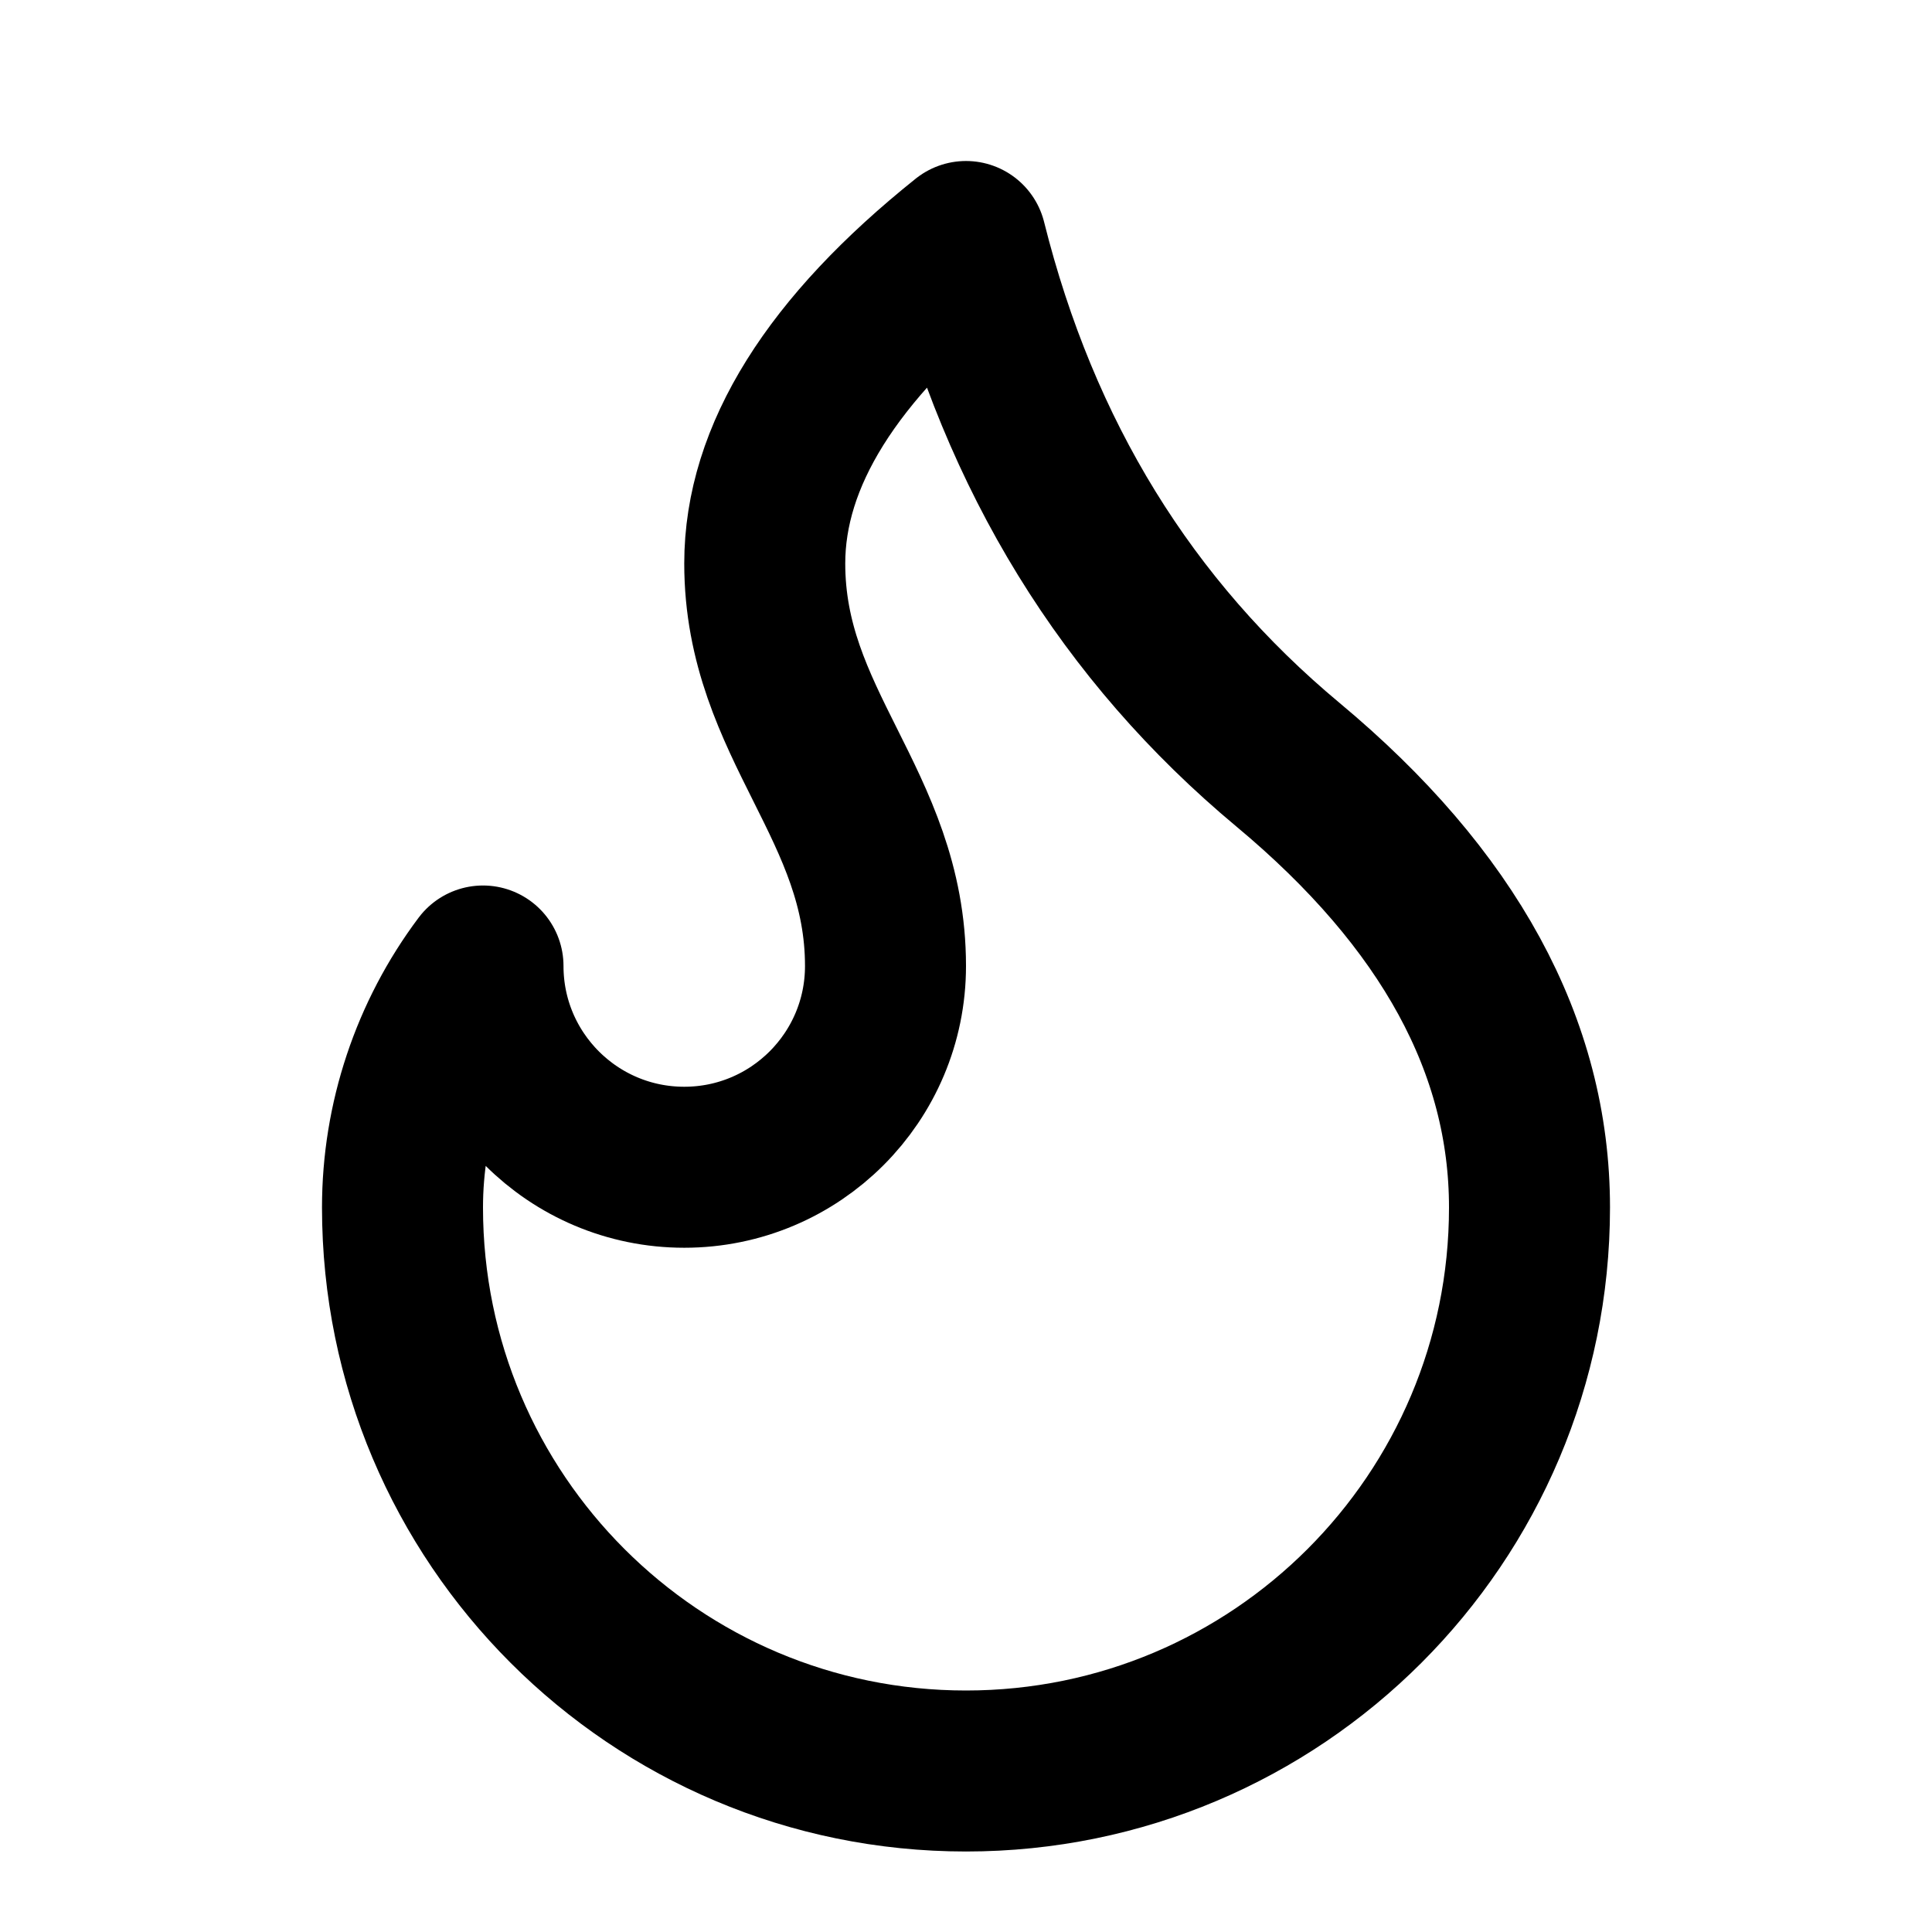
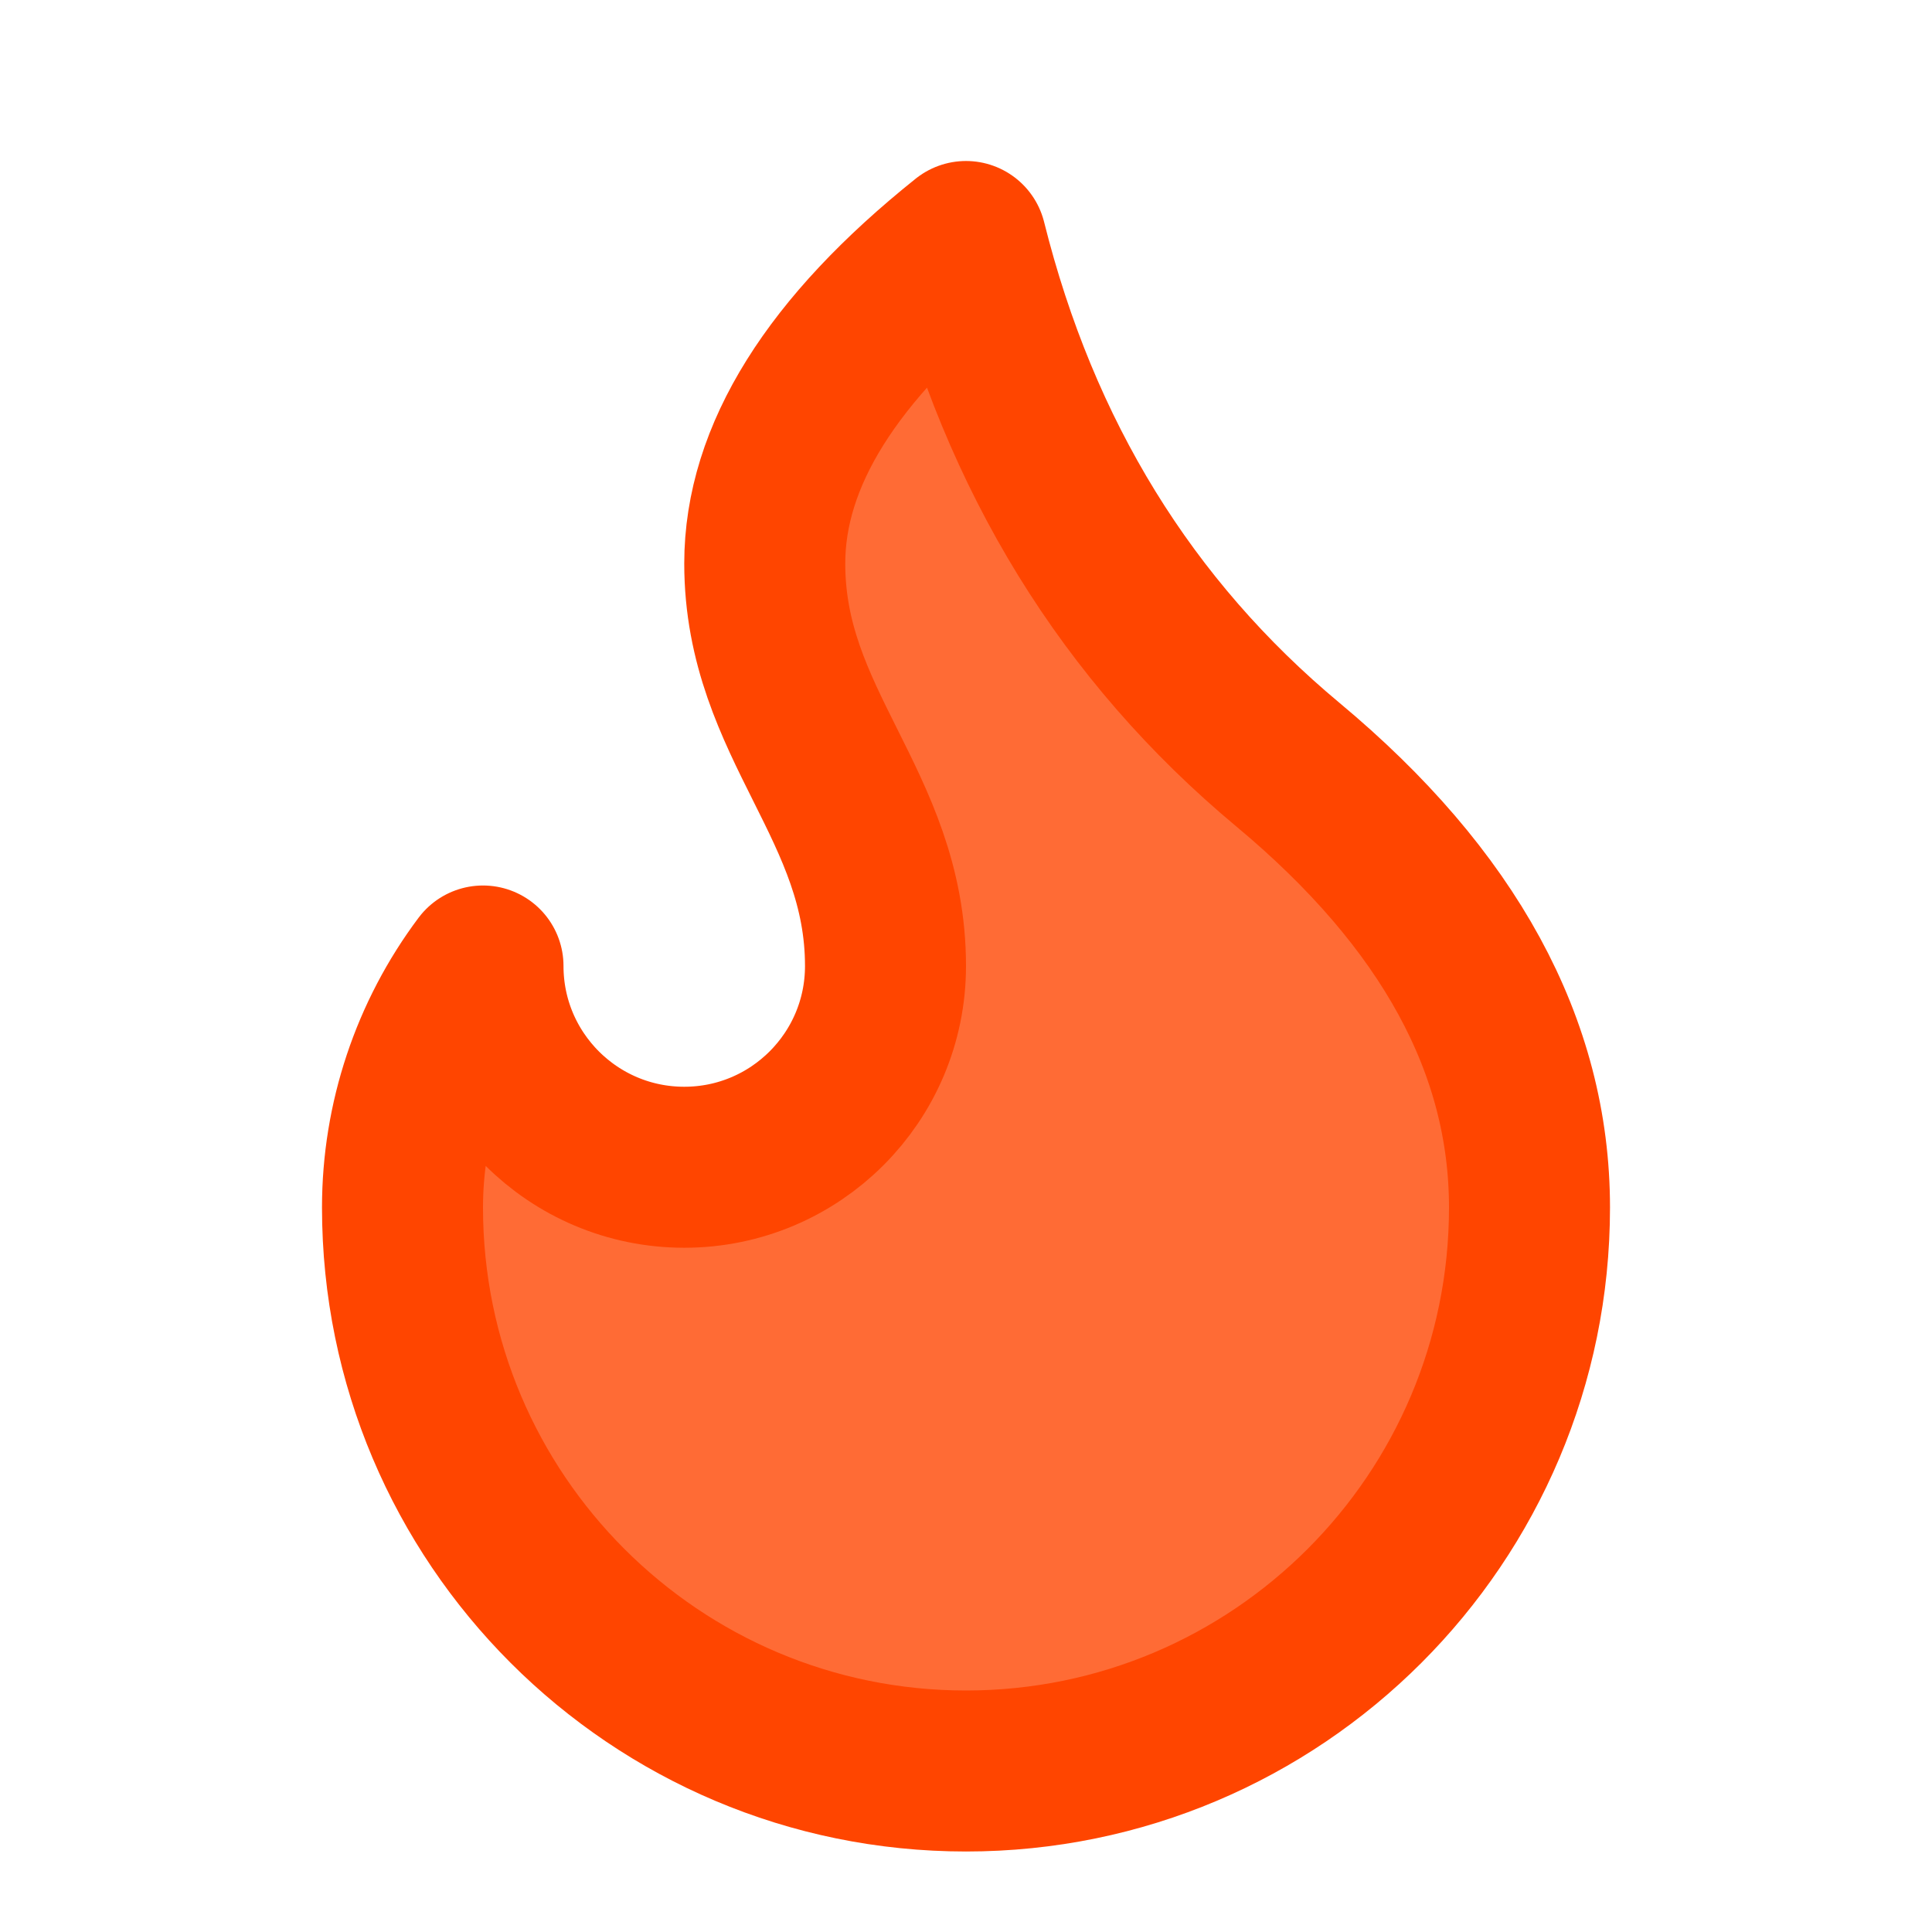
- <svg xmlns="http://www.w3.org/2000/svg" width="24" height="24" viewBox="0 0 24 24" fill="none" stroke="currentColor" stroke-width="2" stroke-linecap="round" stroke-linejoin="round" class="lucide lucide-flame" aria-hidden="true">
+ <svg xmlns="http://www.w3.org/2000/svg" width="24" height="24" viewBox="0 0 24 24" fill="#FF6B35" stroke="#FF4500" stroke-width="2" stroke-linecap="round" stroke-linejoin="round" class="lucide lucide-flame" aria-hidden="true">
  <path d="M12 3q1 4 4 6.5t3 5.5a1 1 0 0 1-14 0 5 5 0 0 1 1-3 1 1 0 0 0 5 0c0-2-1.5-3-1.5-5q0-2 2.5-4" />
</svg>
